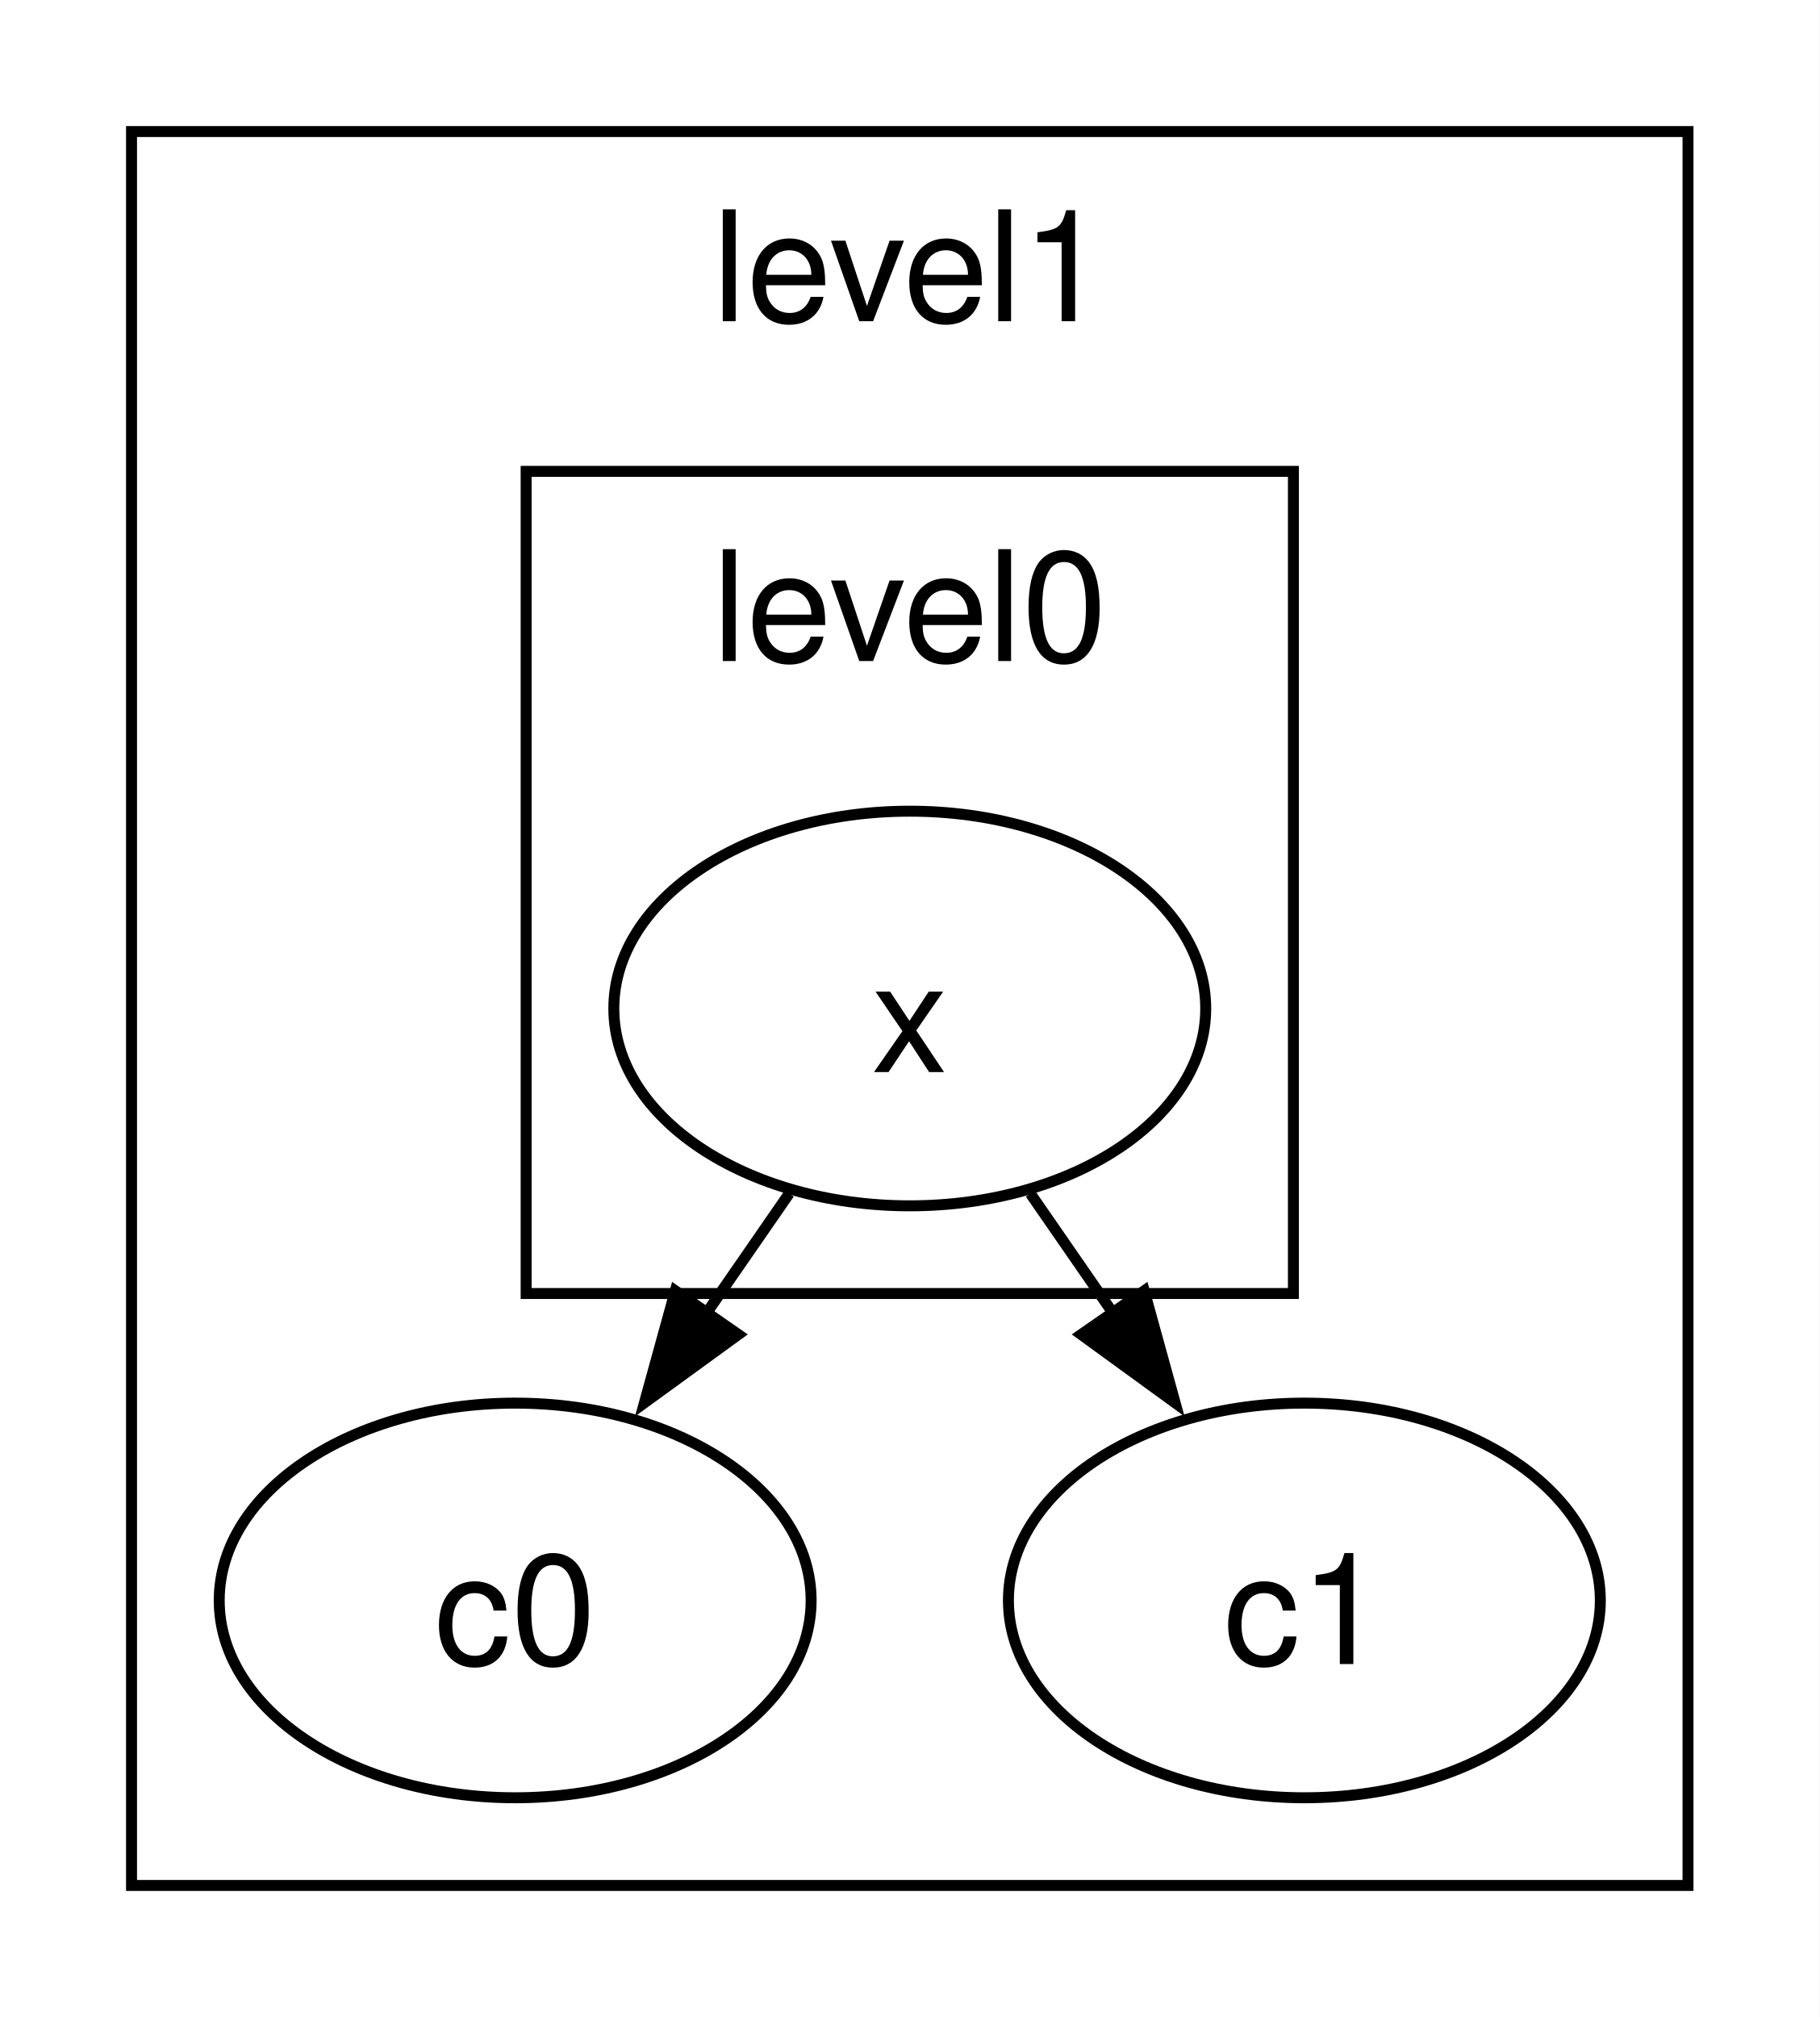
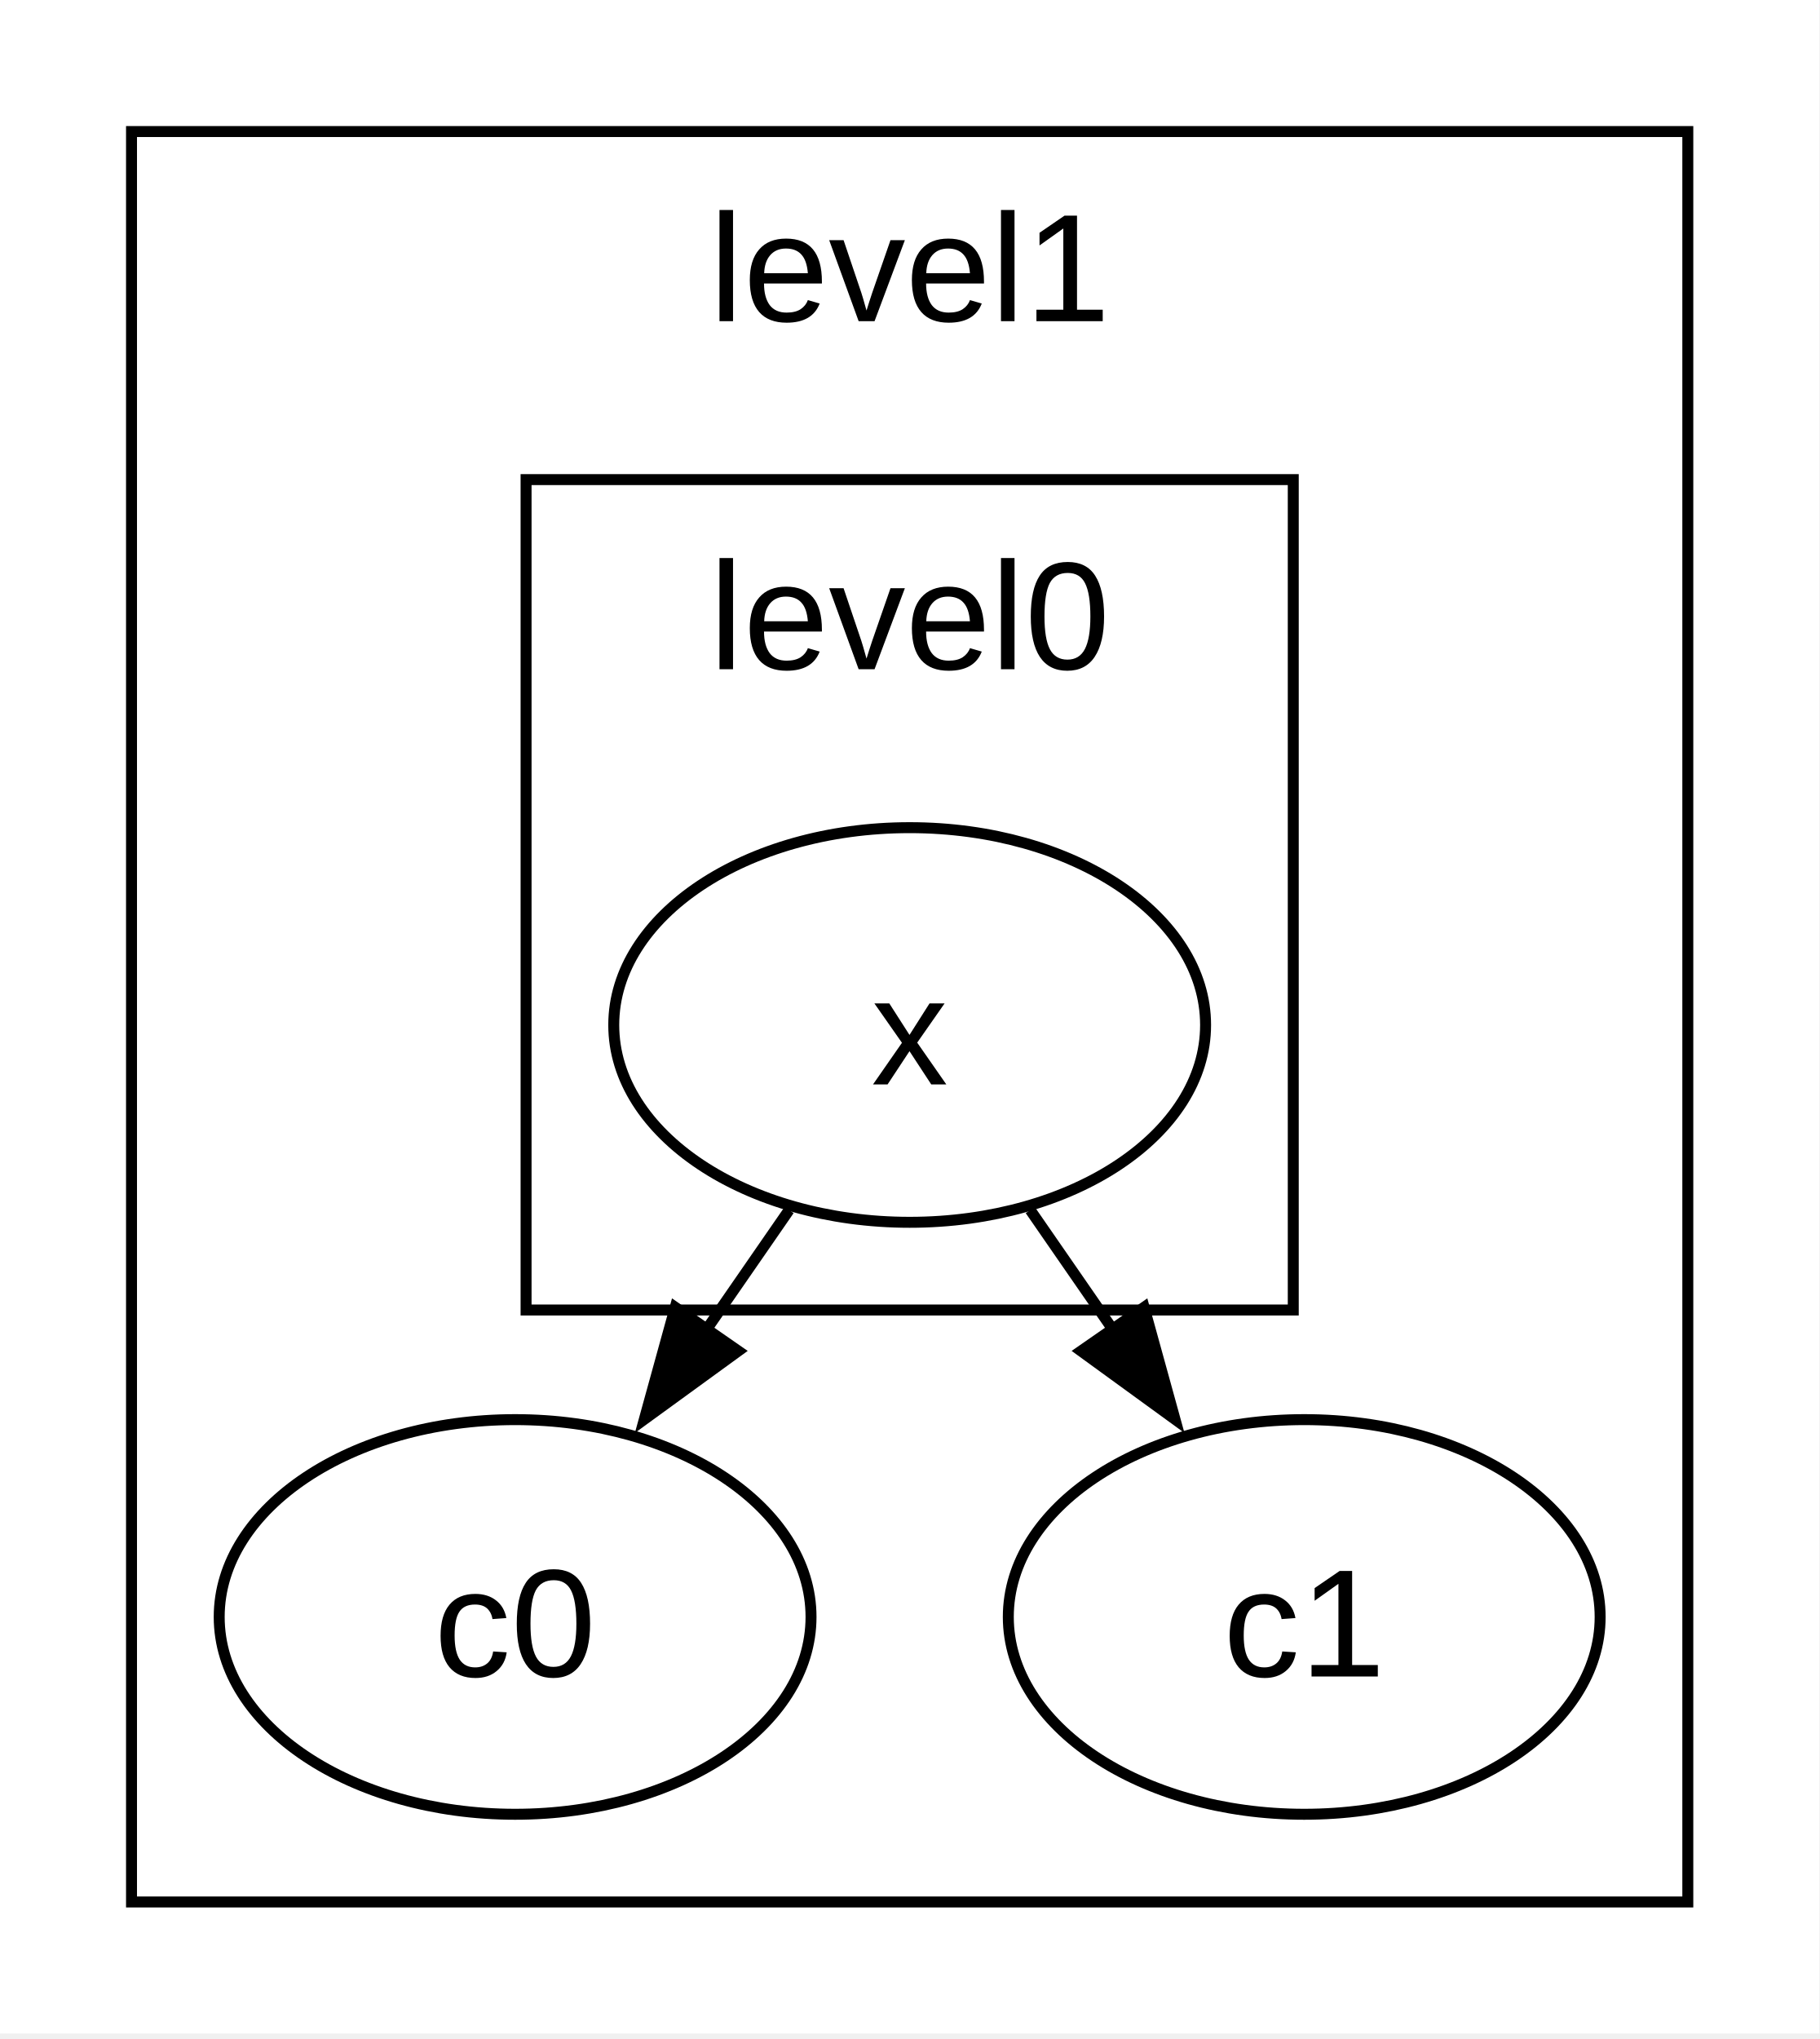
- <svg xmlns="http://www.w3.org/2000/svg" width="166pt" height="184pt" viewBox="0.00 0.00 166 184">
-   <g id="graph0" class="graph" transform="scale(1 1) rotate(0) translate(4 180)">
-     <polygon fill="white" stroke="none" points="-4,4 -4,-180 162,-180 162,4 -4,4" />
+ <svg xmlns="http://www.w3.org/2000/svg" width="166pt" height="186pt" viewBox="0.00 0.00 166 186">
+   <g id="graph0" class="graph" transform="scale(1 1) rotate(0) translate(4 181.5)">
+     <polygon fill="white" stroke="none" points="-4,4 -4,-181.5 162,-181.5 162,4 -4,4" />
    <g id="clust1" class="cluster">
-       <polygon fill="none" stroke="black" points="8,-8 8,-168 150,-168 150,-8 8,-8" />
-       <text text-anchor="middle" x="79" y="-150.7" font-family="Helvetica,Arial,sans-serif" font-size="14.00">level1</text>
+       <polygon fill="none" stroke="black" points="8,-8 8,-169.5 150,-169.5 150,-8 8,-8" />
+       <text text-anchor="middle" x="79" y="-152.2" font-family="Arial" font-size="14.00">level1</text>
    </g>
    <g id="clust2" class="cluster">
-       <polygon fill="none" stroke="black" points="44,-62 44,-137 114,-137 114,-62 44,-62" />
-       <text text-anchor="middle" x="79" y="-119.7" font-family="Helvetica,Arial,sans-serif" font-size="14.00">level0</text>
+       <polygon fill="none" stroke="black" points="44,-62 44,-137.75 114,-137.75 114,-62 44,-62" />
+       <text text-anchor="middle" x="79" y="-120.45" font-family="Arial" font-size="14.00">level0</text>
    </g>
    <g id="node1" class="node">
      <ellipse fill="none" stroke="black" cx="43" cy="-34" rx="27" ry="18" />
-       <text text-anchor="middle" x="43" y="-28.2" font-family="Helvetica,Arial,sans-serif" font-size="14.00">c0</text>
+       <text text-anchor="middle" x="43" y="-28.57" font-family="Arial" font-size="14.00">c0</text>
    </g>
    <g id="node2" class="node">
      <ellipse fill="none" stroke="black" cx="115" cy="-34" rx="27" ry="18" />
-       <text text-anchor="middle" x="115" y="-28.2" font-family="Helvetica,Arial,sans-serif" font-size="14.00">c1</text>
+       <text text-anchor="middle" x="115" y="-28.57" font-family="Arial" font-size="14.00">c1</text>
    </g>
    <g id="node3" class="node">
      <ellipse fill="none" stroke="black" cx="79" cy="-88" rx="27" ry="18" />
-       <text text-anchor="middle" x="79" y="-82.2" font-family="Helvetica,Arial,sans-serif" font-size="14.00">x</text>
+       <text text-anchor="middle" x="79" y="-82.58" font-family="Arial" font-size="14.00">x</text>
    </g>
    <g id="edge1" class="edge">
      <path fill="none" stroke="black" d="M68,-71.12C65.56,-67.59 62.91,-63.77 60.29,-59.97" />
      <polygon fill="black" stroke="black" points="63.36,-58.26 54.79,-52.03 57.61,-62.25 63.36,-58.26" />
    </g>
    <g id="edge2" class="edge">
      <path fill="none" stroke="black" d="M90,-71.12C92.44,-67.59 95.09,-63.77 97.71,-59.97" />
      <polygon fill="black" stroke="black" points="100.39,-62.25 103.21,-52.03 94.64,-58.26 100.39,-62.25" />
    </g>
  </g>
</svg>
